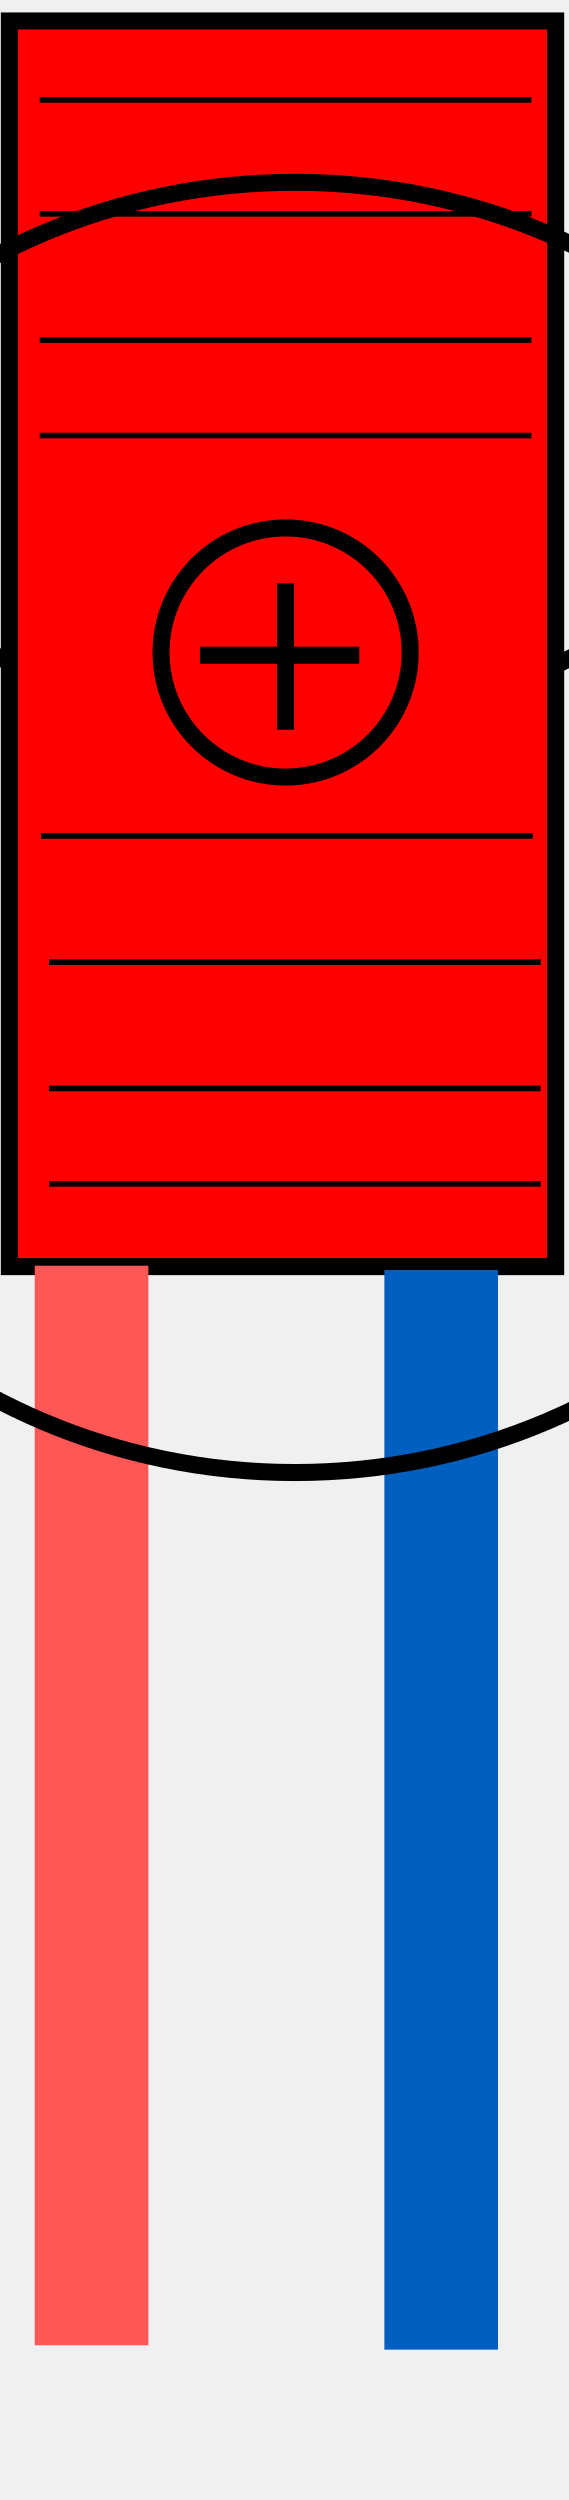
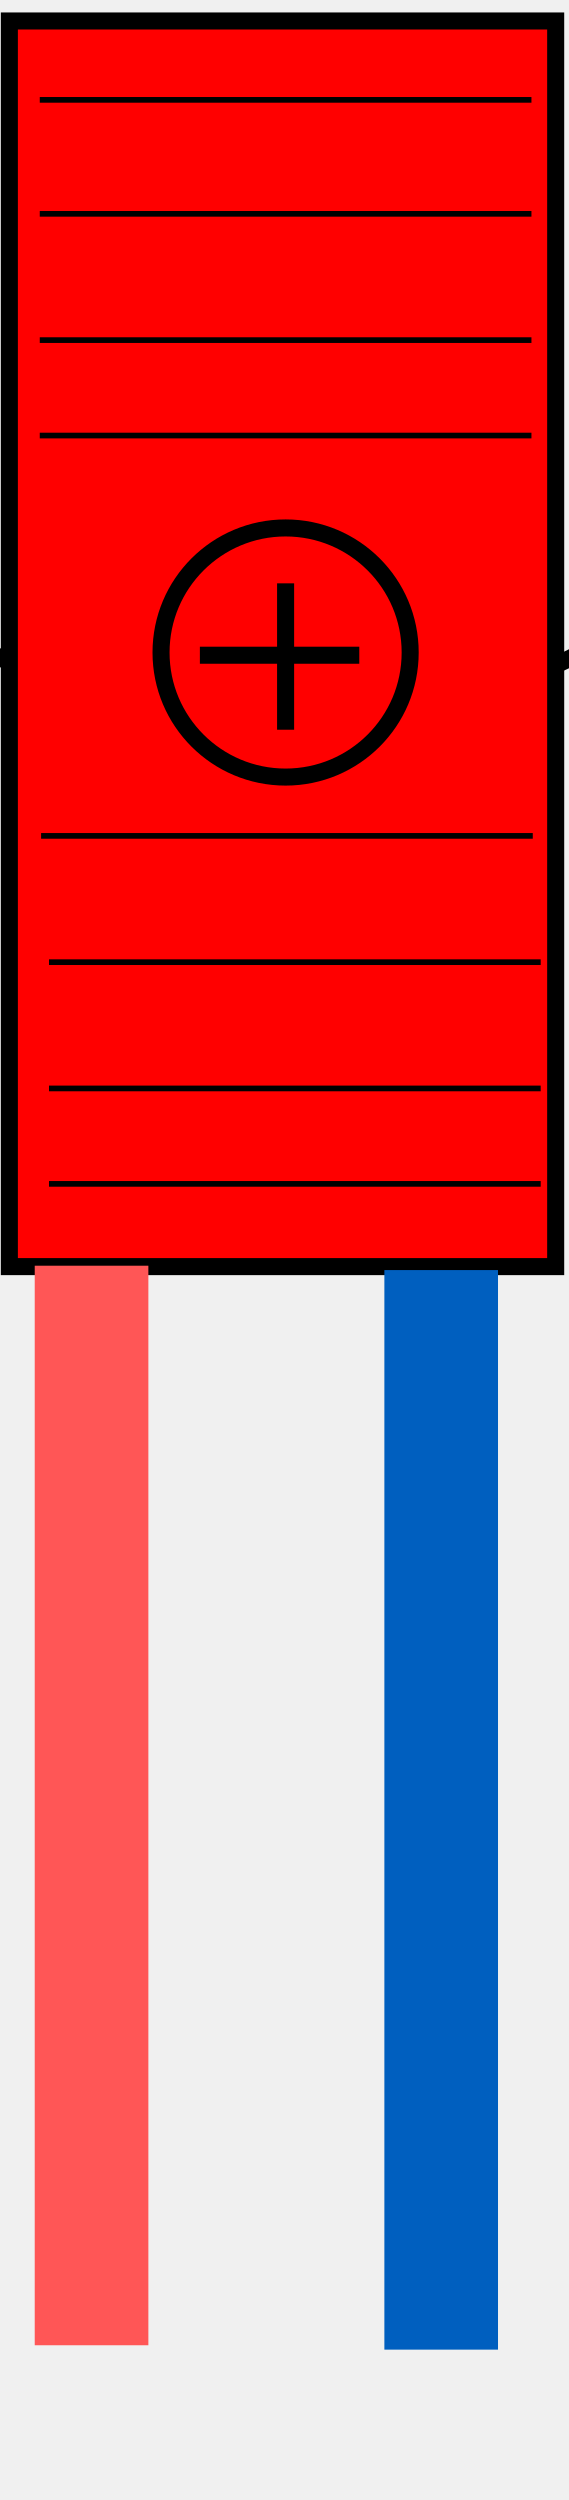
<svg xmlns="http://www.w3.org/2000/svg" width="50" height="220">
  <g>
    <rect x="-1" y="-1" width="52" height="222" id="canvas_background" fill="none" />
    <g id="canvasGrid" display="none">
      <rect id="svg_3" width="100%" height="100%" x="0" y="0" stroke-width="0" fill="url(#gridpattern)" />
    </g>
  </g>
  <g>
    <ellipse fill="#fff" stroke="#000" stroke-width="1.5" cx="208.5" cy="267.5" id="svg_4" ry="0.5" />
    <ellipse ry="52.585" rx="0.189" id="svg_6" cy="26.292" cx="364.754" fill-opacity="null" stroke-opacity="null" stroke-width="1.5" stroke="#000" fill="none" />
    <ellipse transform="rotate(-84.80553 82.12665,3.465556) " id="svg_7" cy="3.466" cx="82.127" fill-opacity="null" stroke-opacity="null" stroke-width="1.5" stroke="#000" fill="none" />
    <ellipse rx="56.77" id="svg_15" cy="6.96" cx="25.133" fill-opacity="null" stroke-opacity="null" stroke-width="1.5" stroke="#000" fill="none" />
    <rect stroke="#000" id="svg_16" height="109.616" width="48.077" y="1.846" x="0.823" stroke-opacity="null" stroke-width="1.5" fill="#ff0000" />
    <line stroke="#ff5656" stroke-linecap="null" stroke-linejoin="null" id="svg_18" y2="206.383" x2="8.056" y1="111.383" x1="8.056" stroke-width="10" fill="none" />
    <line stroke="#005fbf" stroke-linecap="null" stroke-linejoin="null" id="svg_20" y2="206.768" x2="38.825" y1="111.767" x1="38.825" stroke-width="10" fill="none" />
    <ellipse ry="10.962" rx="10.962" id="svg_21" cy="57.421" cx="25.133" stroke-opacity="null" stroke-width="1.5" stroke="#000" fill="#ff0000" />
    <line stroke="#000" stroke-linecap="null" stroke-linejoin="null" id="svg_22" y2="64.216" x2="25.133" y1="51.334" x1="25.133" stroke-opacity="null" stroke-width="1.5" fill="none" />
    <line stroke="#000" stroke-linecap="null" stroke-linejoin="null" id="svg_23" y2="57.66" x2="17.589" y1="57.66" x1="31.617" stroke-opacity="null" stroke-width="1.5" fill="none" />
    <line stroke-linecap="null" stroke-linejoin="null" id="svg_24" y2="8.788" x2="46.767" y1="8.788" x1="3.499" fill-opacity="null" stroke-opacity="null" stroke-width="0.5" stroke="#000" fill="none" />
    <line stroke-linecap="null" stroke-linejoin="null" id="svg_26" y2="73.558" x2="46.884" y1="73.558" x1="3.616" fill-opacity="null" stroke-opacity="null" stroke-width="0.5" stroke="#000" fill="none" />
    <line stroke-linecap="null" stroke-linejoin="null" id="svg_27" y2="38.328" x2="46.767" y1="38.328" x1="3.499" fill-opacity="null" stroke-opacity="null" stroke-width="0.5" stroke="#000" fill="none" />
    <line stroke-linecap="null" stroke-linejoin="null" id="svg_28" y2="18.817" x2="46.767" y1="18.817" x1="3.499" fill-opacity="null" stroke-opacity="null" stroke-width="0.5" stroke="#000" fill="none" />
    <line stroke-linecap="null" stroke-linejoin="null" id="svg_29" y2="29.93" x2="46.767" y1="29.93" x1="3.499" fill-opacity="null" stroke-opacity="null" stroke-width="0.5" stroke="#000" fill="none" />
-     <ellipse rx="56.77" id="svg_30" cy="72.813" cx="25.946" fill-opacity="null" stroke-opacity="null" stroke-width="1.5" stroke="#000" fill="none" />
    <line stroke-linecap="null" stroke-linejoin="null" id="svg_32" y2="104.181" x2="47.58" y1="104.181" x1="4.312" fill-opacity="null" stroke-opacity="null" stroke-width="0.5" stroke="#000" fill="none" />
    <line stroke-linecap="null" stroke-linejoin="null" id="svg_33" y2="84.671" x2="47.58" y1="84.671" x1="4.312" fill-opacity="null" stroke-opacity="null" stroke-width="0.5" stroke="#000" fill="none" />
    <line stroke-linecap="null" stroke-linejoin="null" id="svg_34" y2="95.783" x2="47.58" y1="95.783" x1="4.312" fill-opacity="null" stroke-opacity="null" stroke-width="0.5" stroke="#000" fill="none" />
  </g>
</svg>
